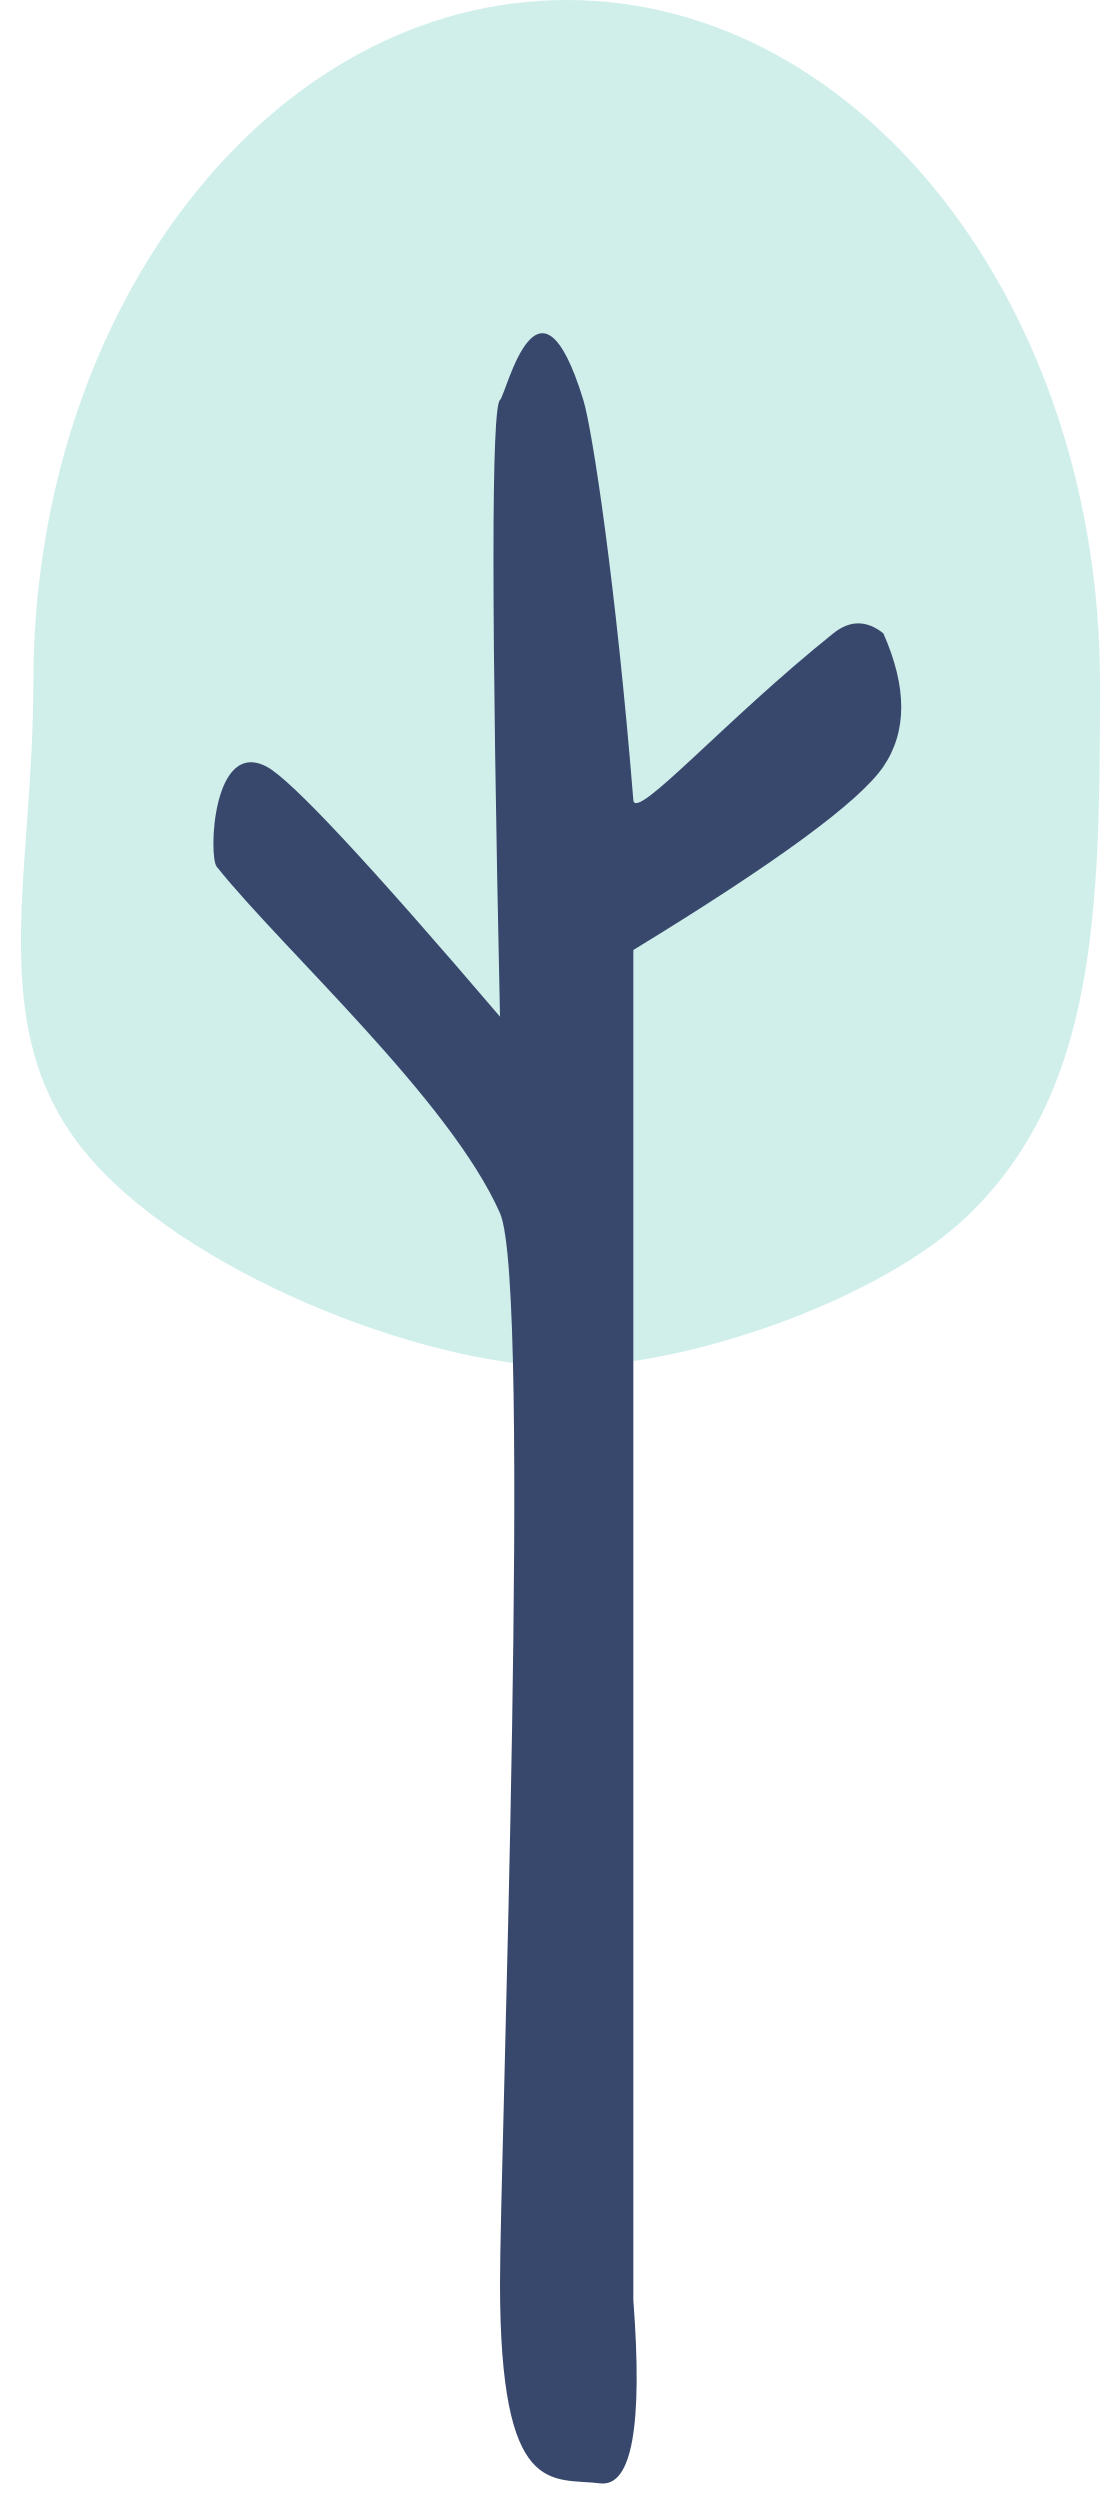
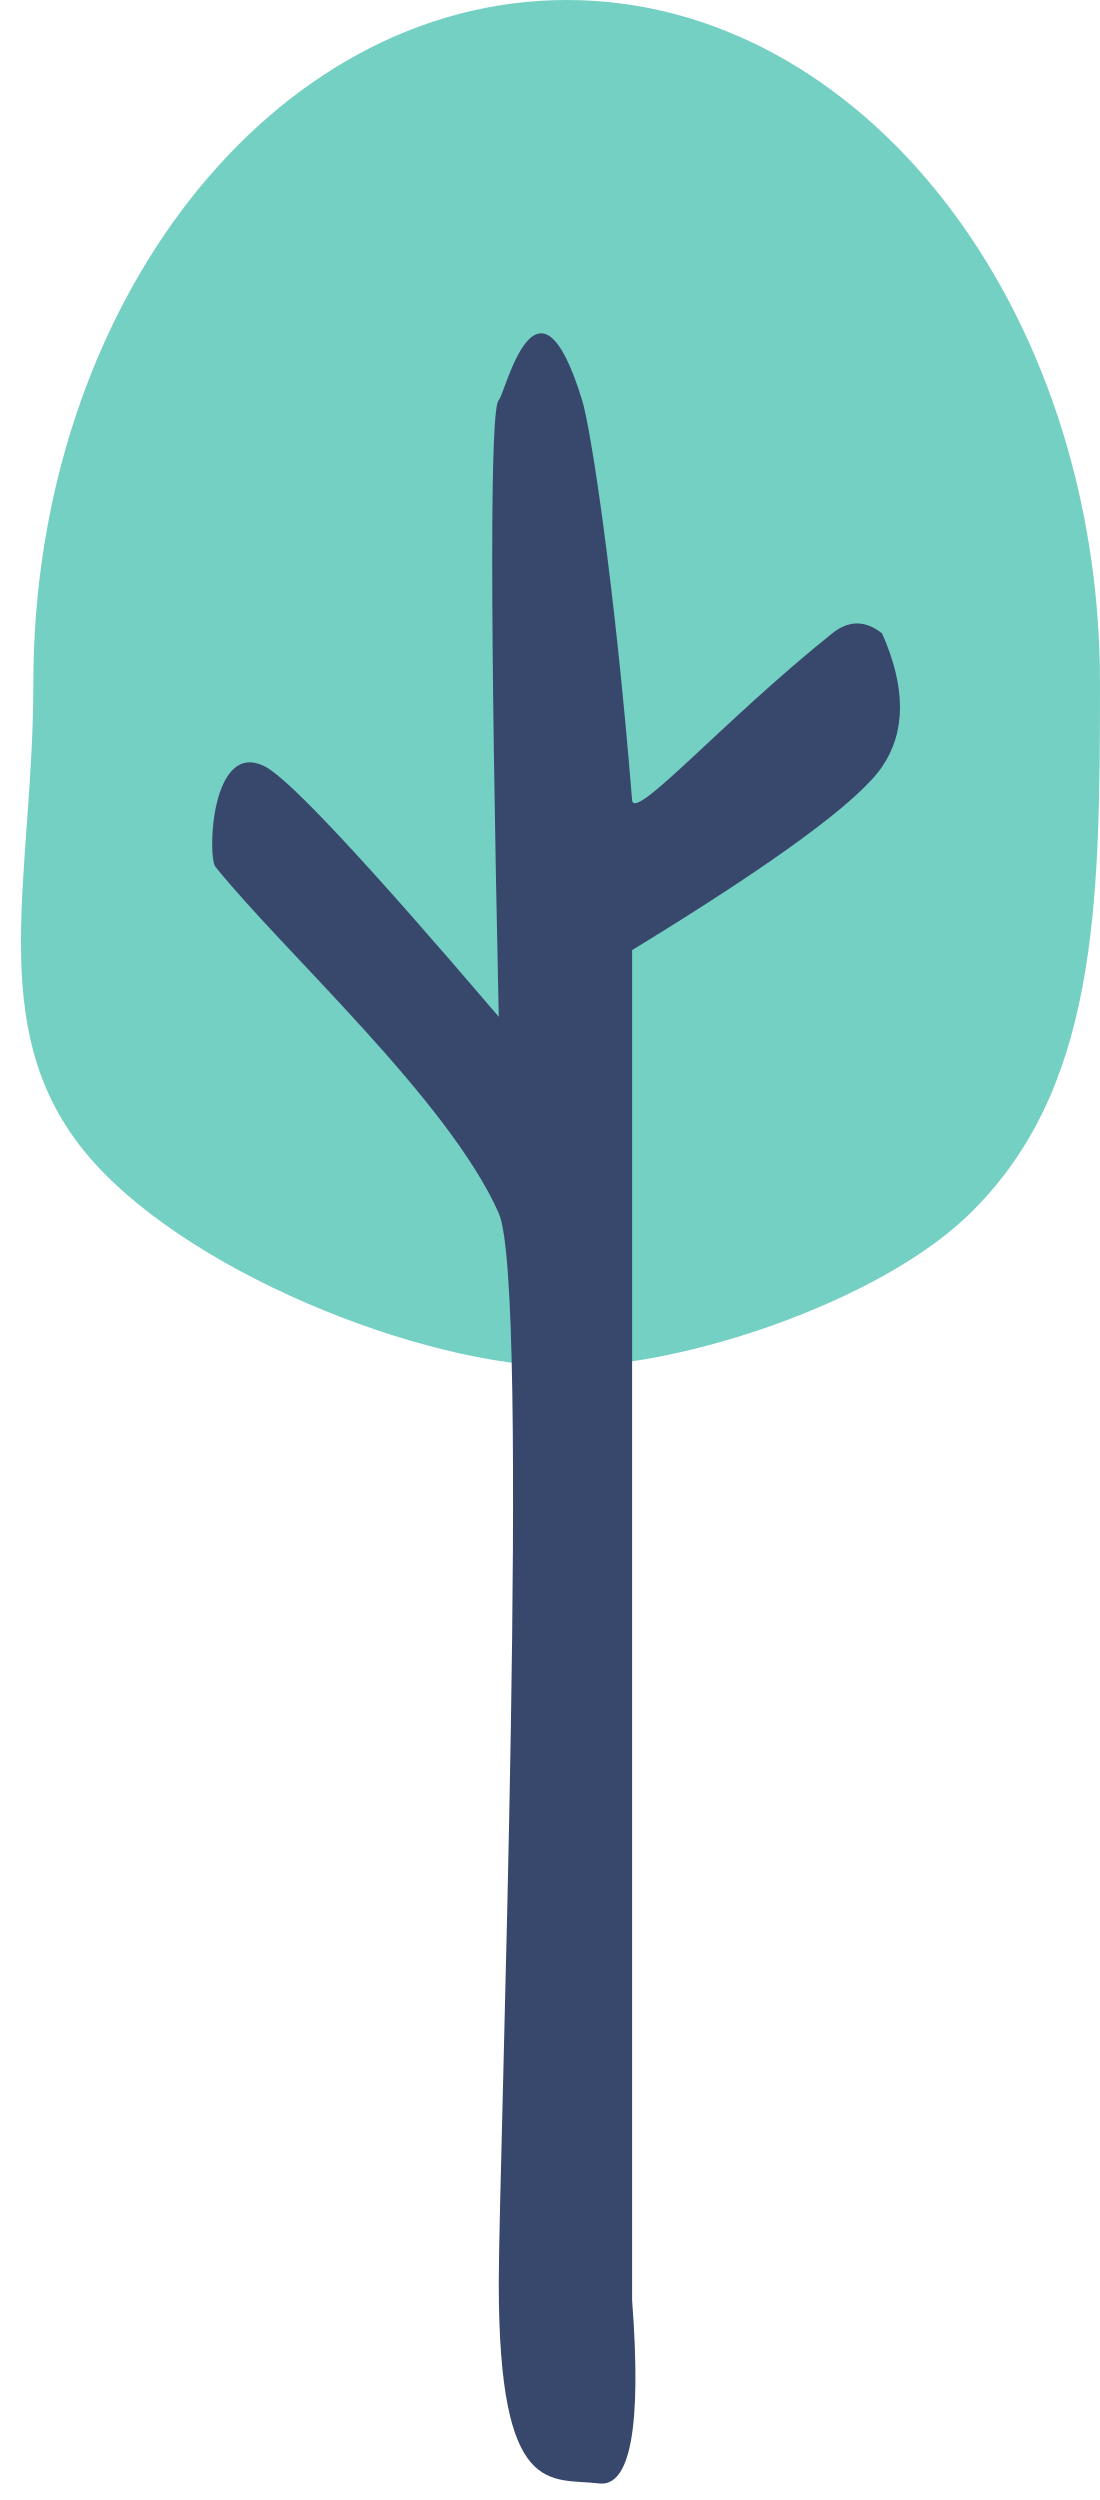
<svg xmlns="http://www.w3.org/2000/svg" width="33px" height="75px" viewBox="0 0 33 75" version="1.1">
  <defs />
  <g id="PL" stroke="none" stroke-width="1" fill="none" fill-rule="evenodd">
-     <g id="Comic-Relief-HIV-Booking--4.0-Icons" transform="translate(-821, -4622)">
-       <g id="tree-green-3--large" transform="translate(837.5, 4659.5) scale(-1, 1) translate(-837.5, -4659.5) translate(821, 4622)">
-         <path d="M16,41 C20.337,41 27.618,38.09 30.5,34.5 C33.49,30.775 32,26.265 32,20.5 C32,9.178 24.837,0 16,0 C7.163,0 0,9.178 0,20.5 C0,27.243 0.078,32.764 4,36.5 C6.663,39.037 12.426,41 16,41 Z" id="Oval" fill="#D0EFEB" />
-         <path d="M6.5,19 C5.784,20.616 5.784,21.949 6.5,23 C7.216,24.051 9.716,25.884 14,28.5 L14,47.488 L14,69 C13.712,72.786 14.045,74.619 15,74.5 C16.432,74.321 18,75 18,68.5 C18,64.792 17.035,38.578 18,36.395 C19.5,33 24.5,28.5 26.5,26 C26.746,25.692 26.626,22.147 25,23 C24.277,23.379 21.944,25.879 18,30.5 C18.261,18.395 18.261,12.229 18,12 C17.808,11.832 16.856,7.579 15.5,12 C15.229,12.885 14.521,17.552 14,24 C13.946,24.669 11.284,21.633 8,19 C7.502,18.601 7.002,18.601 6.5,19 Z" id="Path-5" fill="#38486C" />
+     <g id="Comic-Relief-HIV-Booking--4.0-Icons" transform="translate(-867, -4622)">
+       <g id="tree-green-2--large" transform="translate(883.5, 4659.5) scale(-1, 1) translate(-883.5, -4659.5) translate(867, 4622)">
+         <path d="M16,41 C20.337,41 27.618,38.09 30.5,34.5 C33.49,30.775 32,26.265 32,20.5 C32,9.178 24.837,0 16,0 C7.163,0 0,9.178 0,20.5 C0,27.243 0.078,32.764 4,36.5 C6.663,39.037 12.426,41 16,41 Z" id="Oval" fill="#75D0C4" />
+         <path d="M6.537,19.003 C5.821,20.619 5.821,21.952 6.537,23.003 C7.254,24.053 9.754,25.887 14.037,28.503 L14.037,47.491 L14.037,69.003 C13.749,72.789 14.082,74.622 15.037,74.503 C16.469,74.324 18.037,75.003 18.037,68.503 C18.037,64.795 17.072,38.581 18.037,36.397 C19.537,33.003 24.537,28.503 26.537,26.003 C26.784,25.695 26.663,22.149 25.037,23.003 C24.314,23.382 21.981,25.882 18.037,30.503 C18.299,18.398 18.299,12.231 18.037,12.003 C17.845,11.834 16.893,7.582 15.537,12.003 C15.266,12.887 14.558,17.554 14.037,24.003 C13.983,24.672 11.322,21.636 8.037,19.003 C7.539,18.603 7.039,18.603 6.537,19.003 Z" id="Path-5" fill="#38486C" />
      </g>
    </g>
  </g>
</svg>
